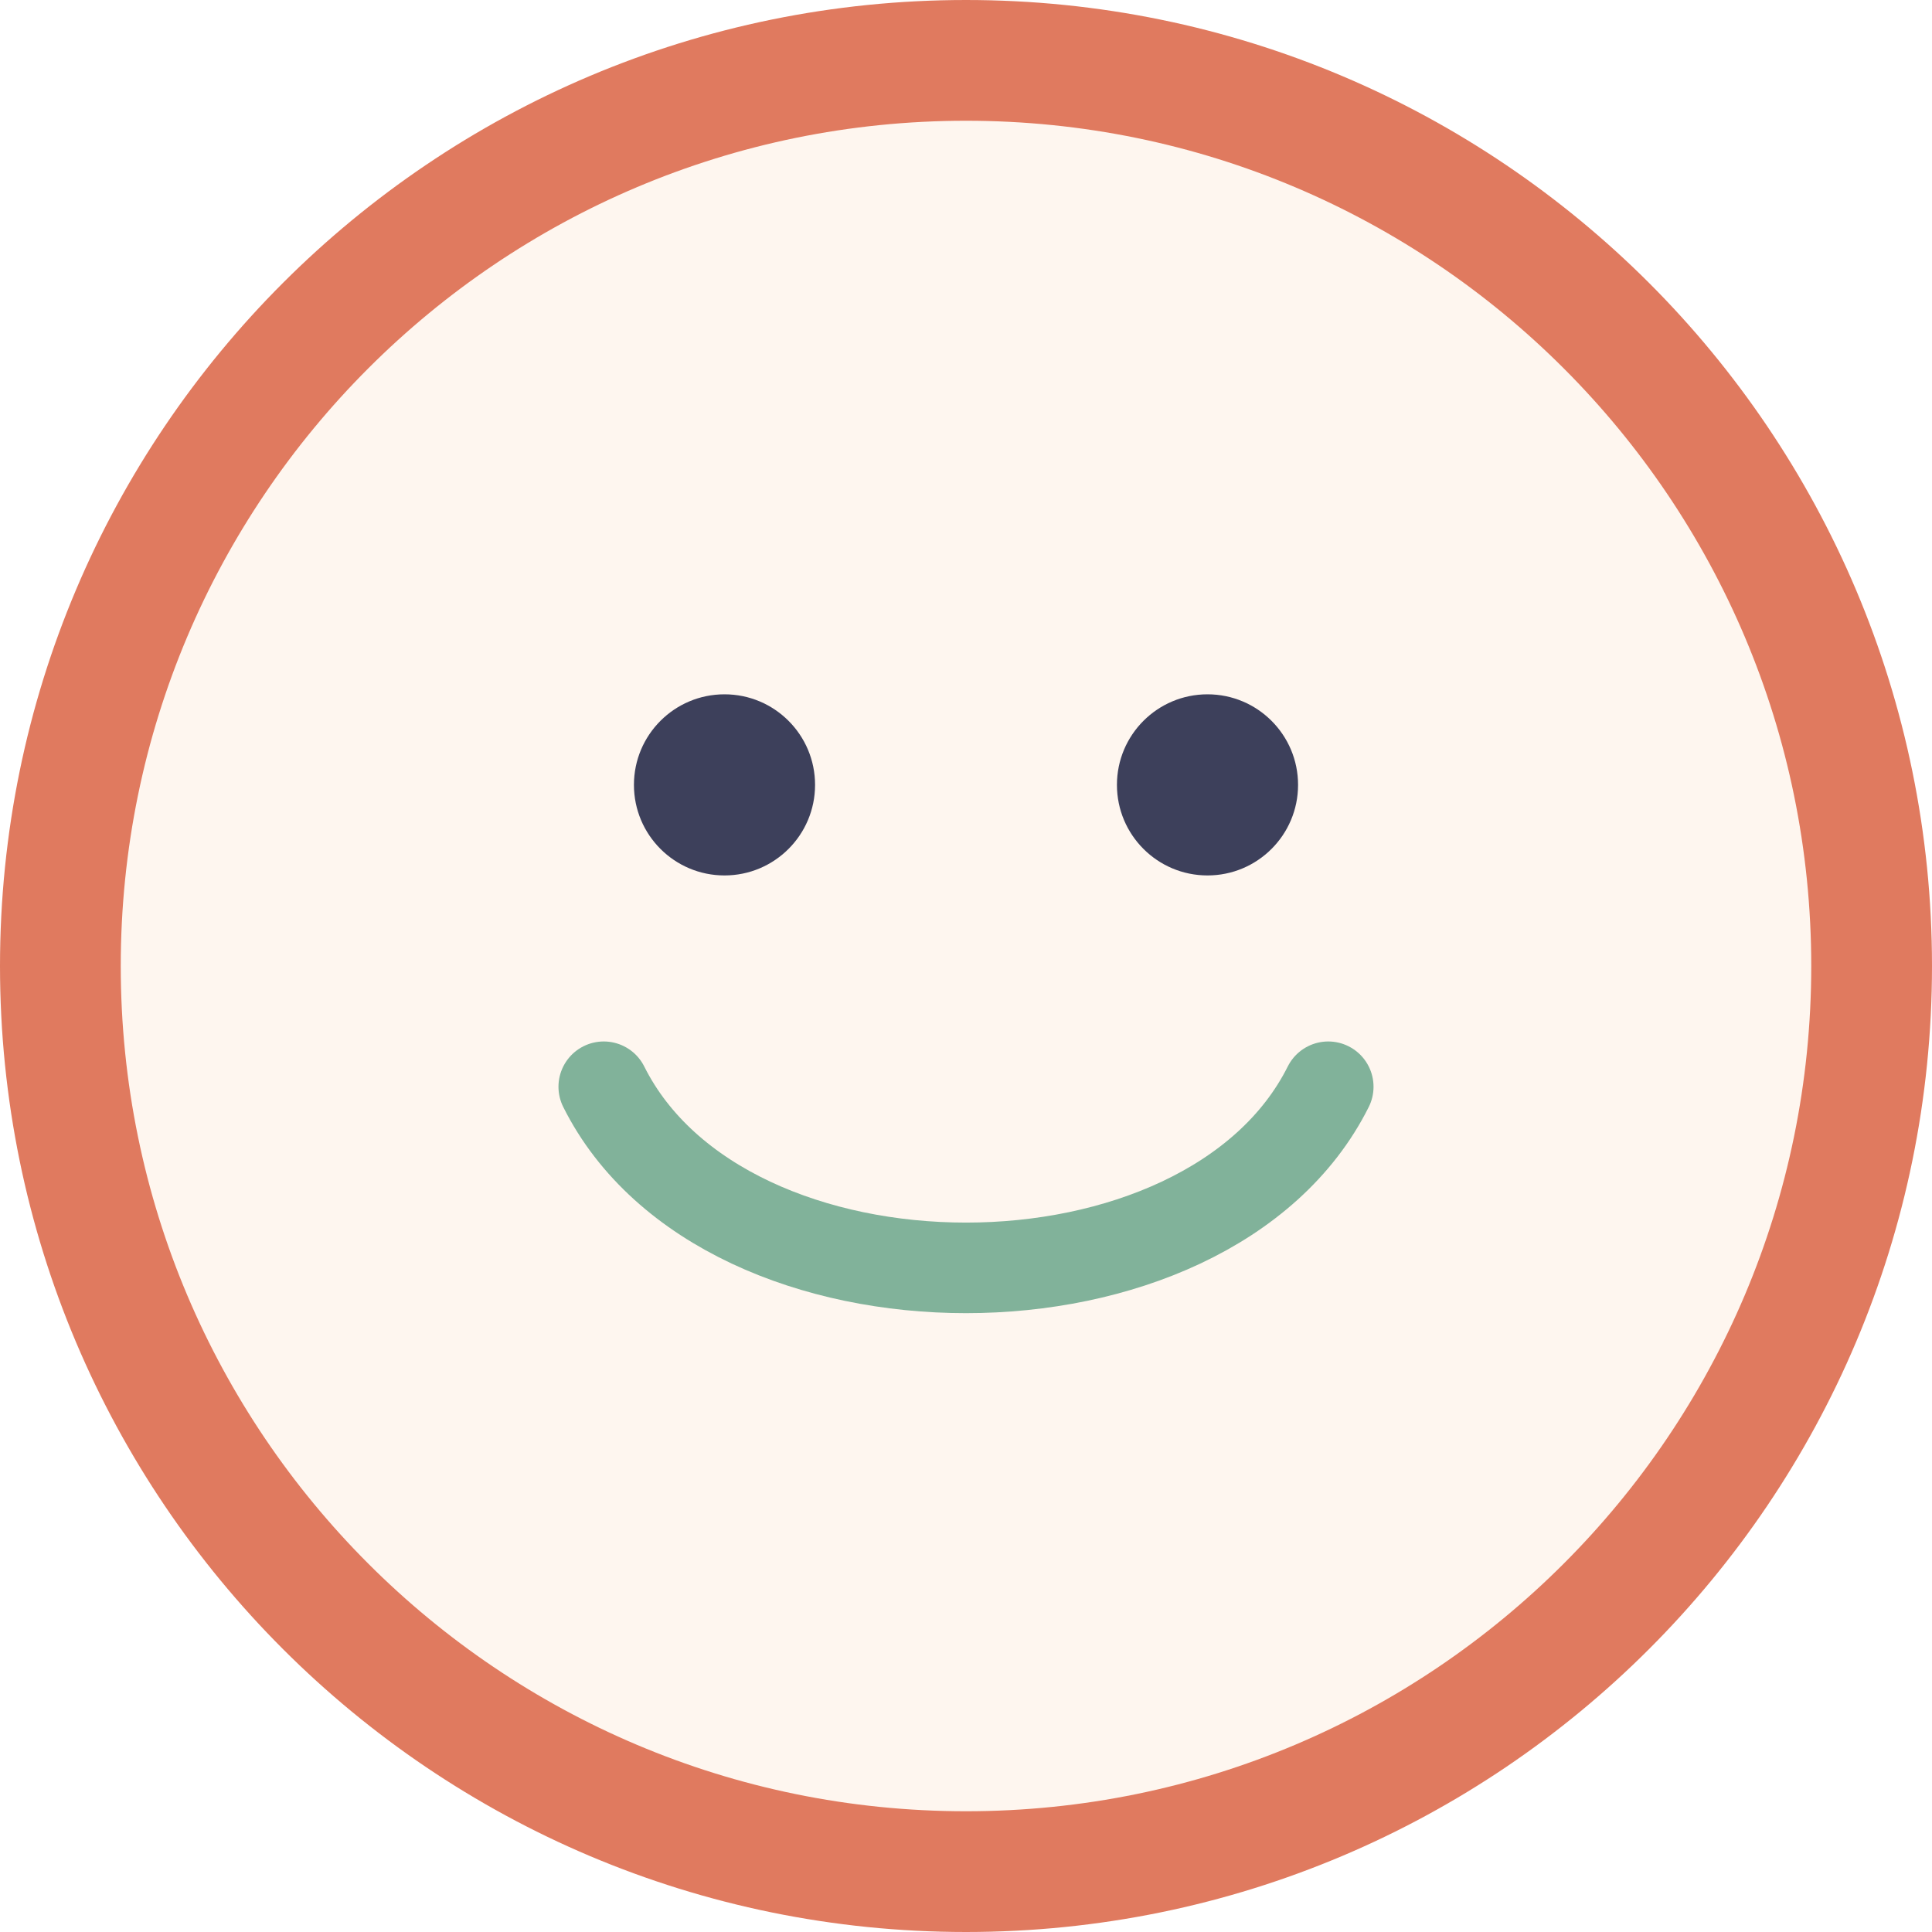
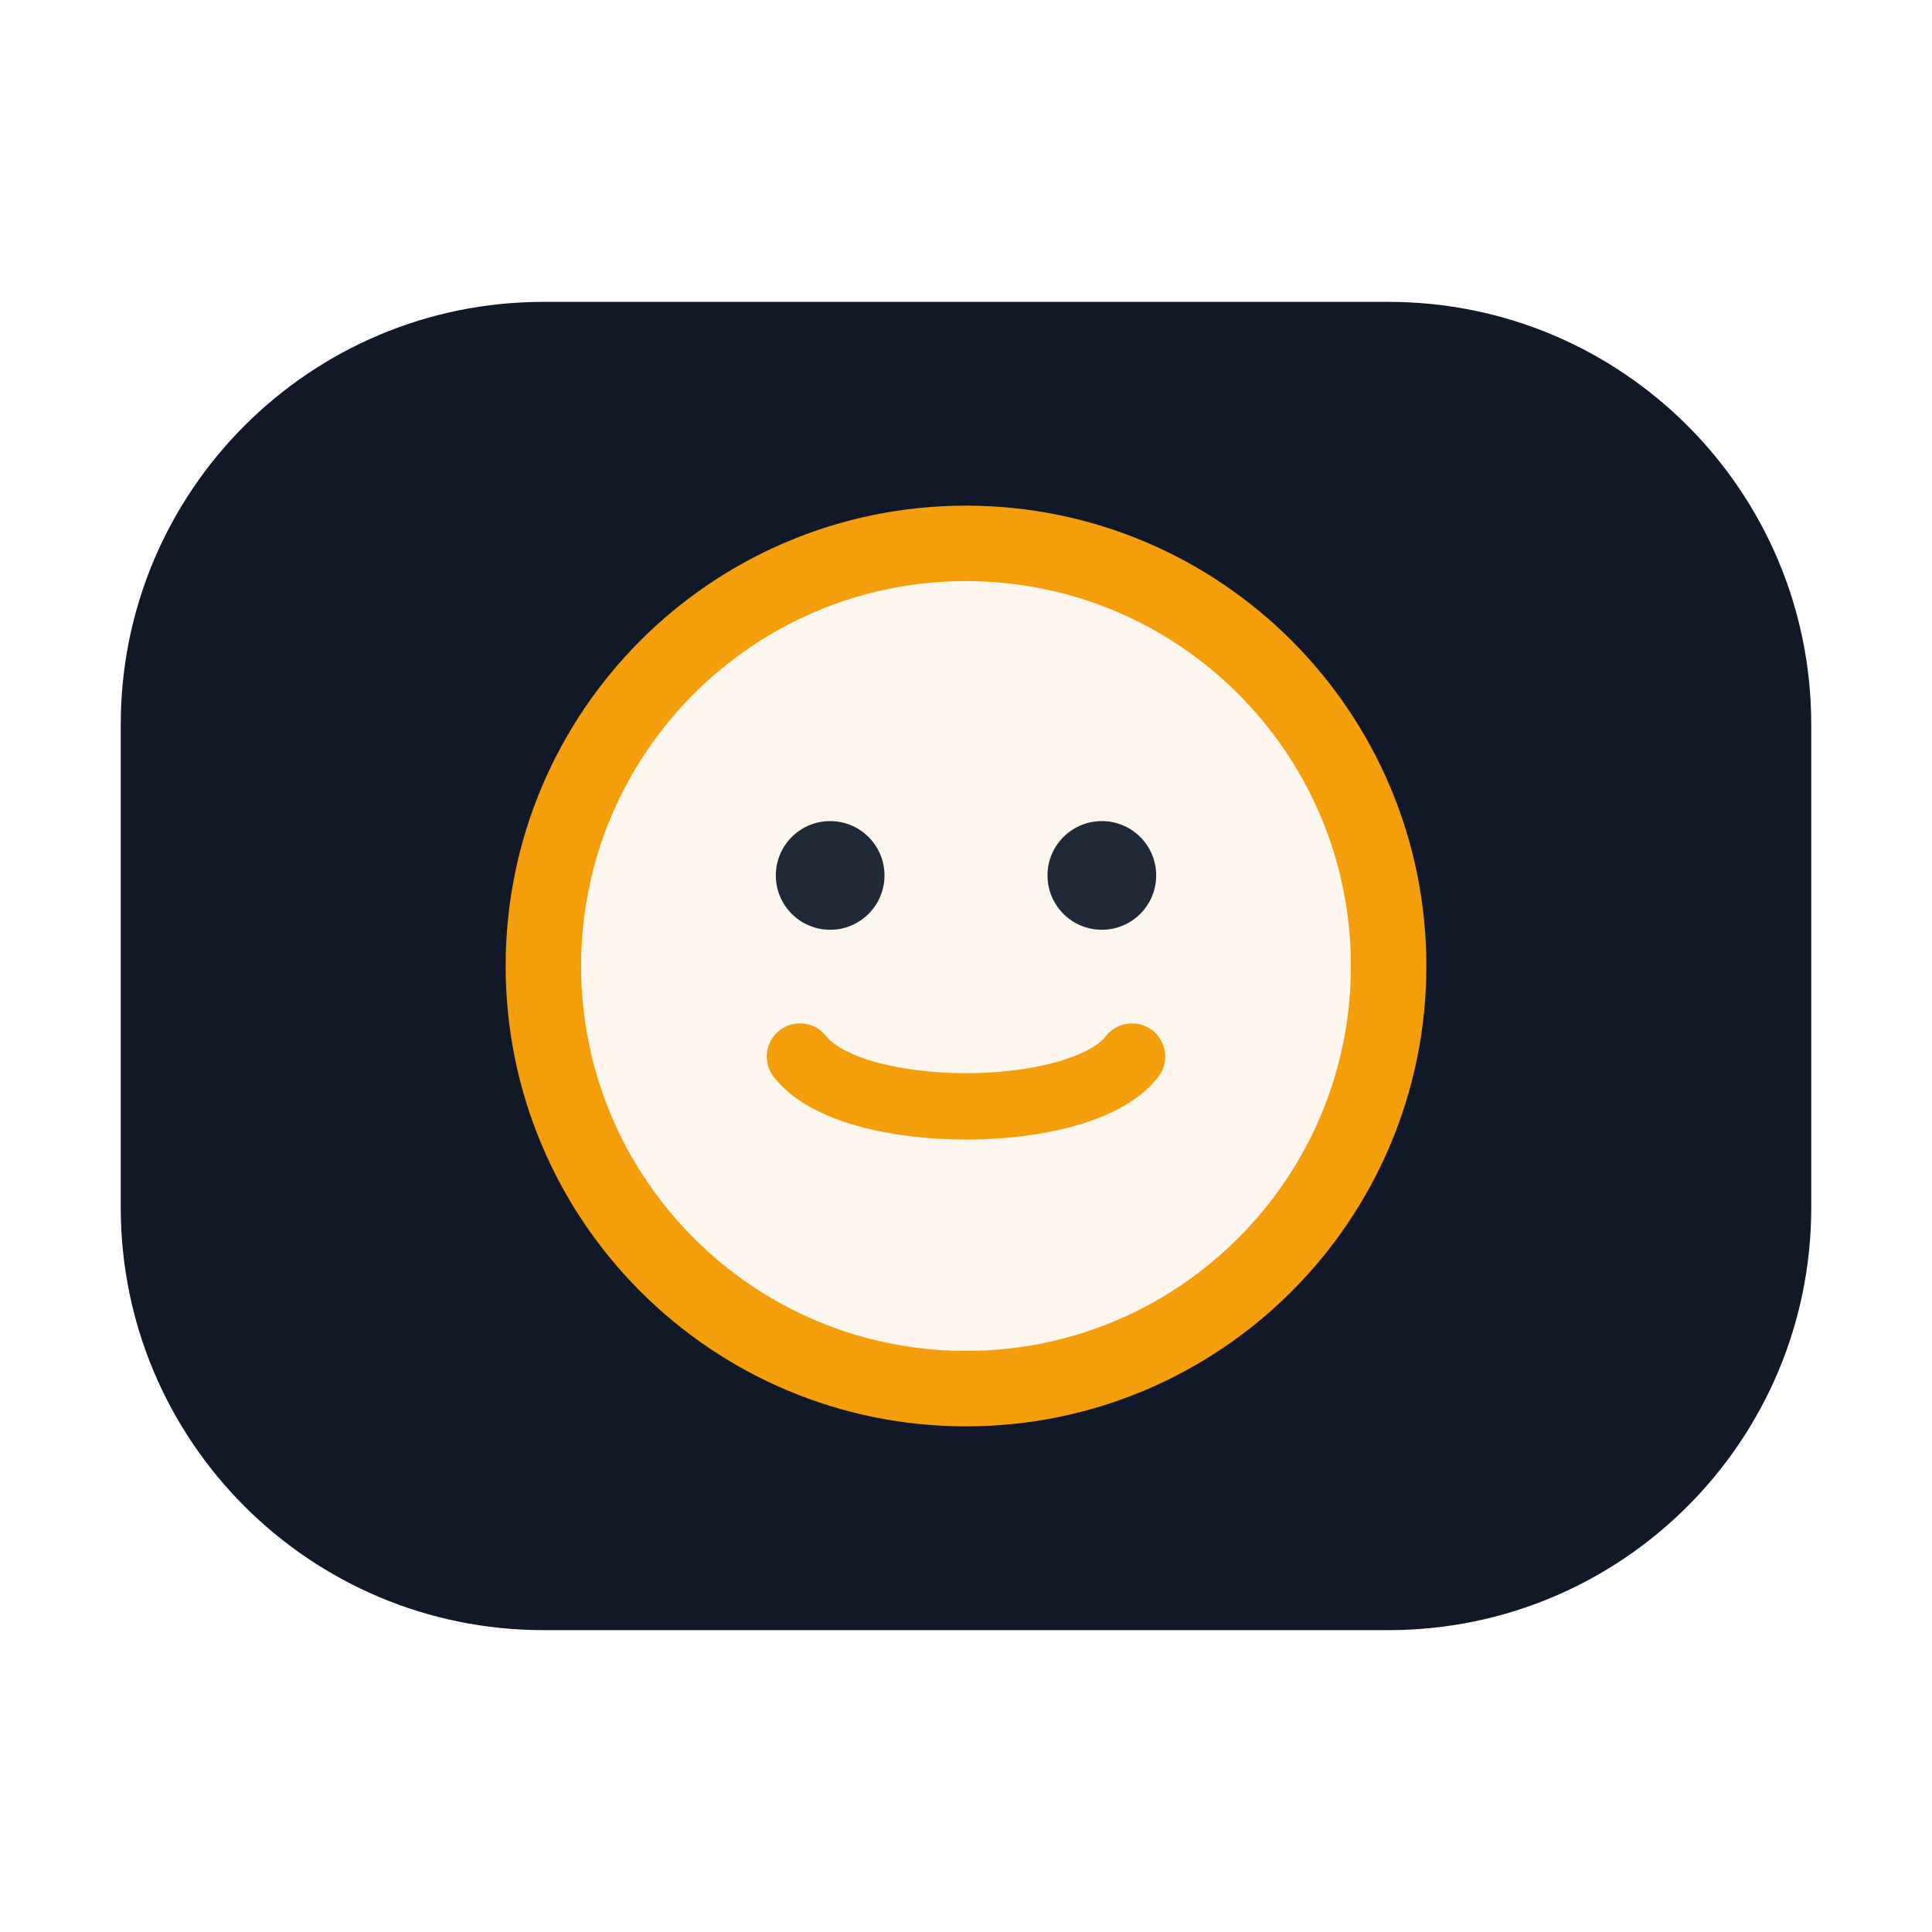
<svg xmlns="http://www.w3.org/2000/svg" viewBox="0 0 64 64" fill="none">
-   <circle cx="32" cy="32" r="30" fill="#fef6ef" stroke="#e07a5f" stroke-width="4" />
-   <path d="M20 36c4 8 20 8 24 0" stroke="#81b29a" stroke-width="3" stroke-linecap="round" />
-   <circle cx="24" cy="26" r="3" fill="#3d405b" />
-   <circle cx="40" cy="26" r="3" fill="#3d405b" />
+   <rect x="4" y="10" width="56" height="44" rx="14" fill="#111827" />
+   <circle cx="32" cy="32" r="14" fill="#fdf6ee" stroke="#f59e0b" stroke-width="2.5" />
+   <circle cx="27.5" cy="29" r="1.8" fill="#1f2937" />
+   <circle cx="36.5" cy="29" r="1.8" fill="#1f2937" />
+   <path d="M26.5 35c1.7 2.2 9.3 2.2 11 0" stroke="#f59e0b" stroke-width="2.2" stroke-linecap="round" />
</svg>
